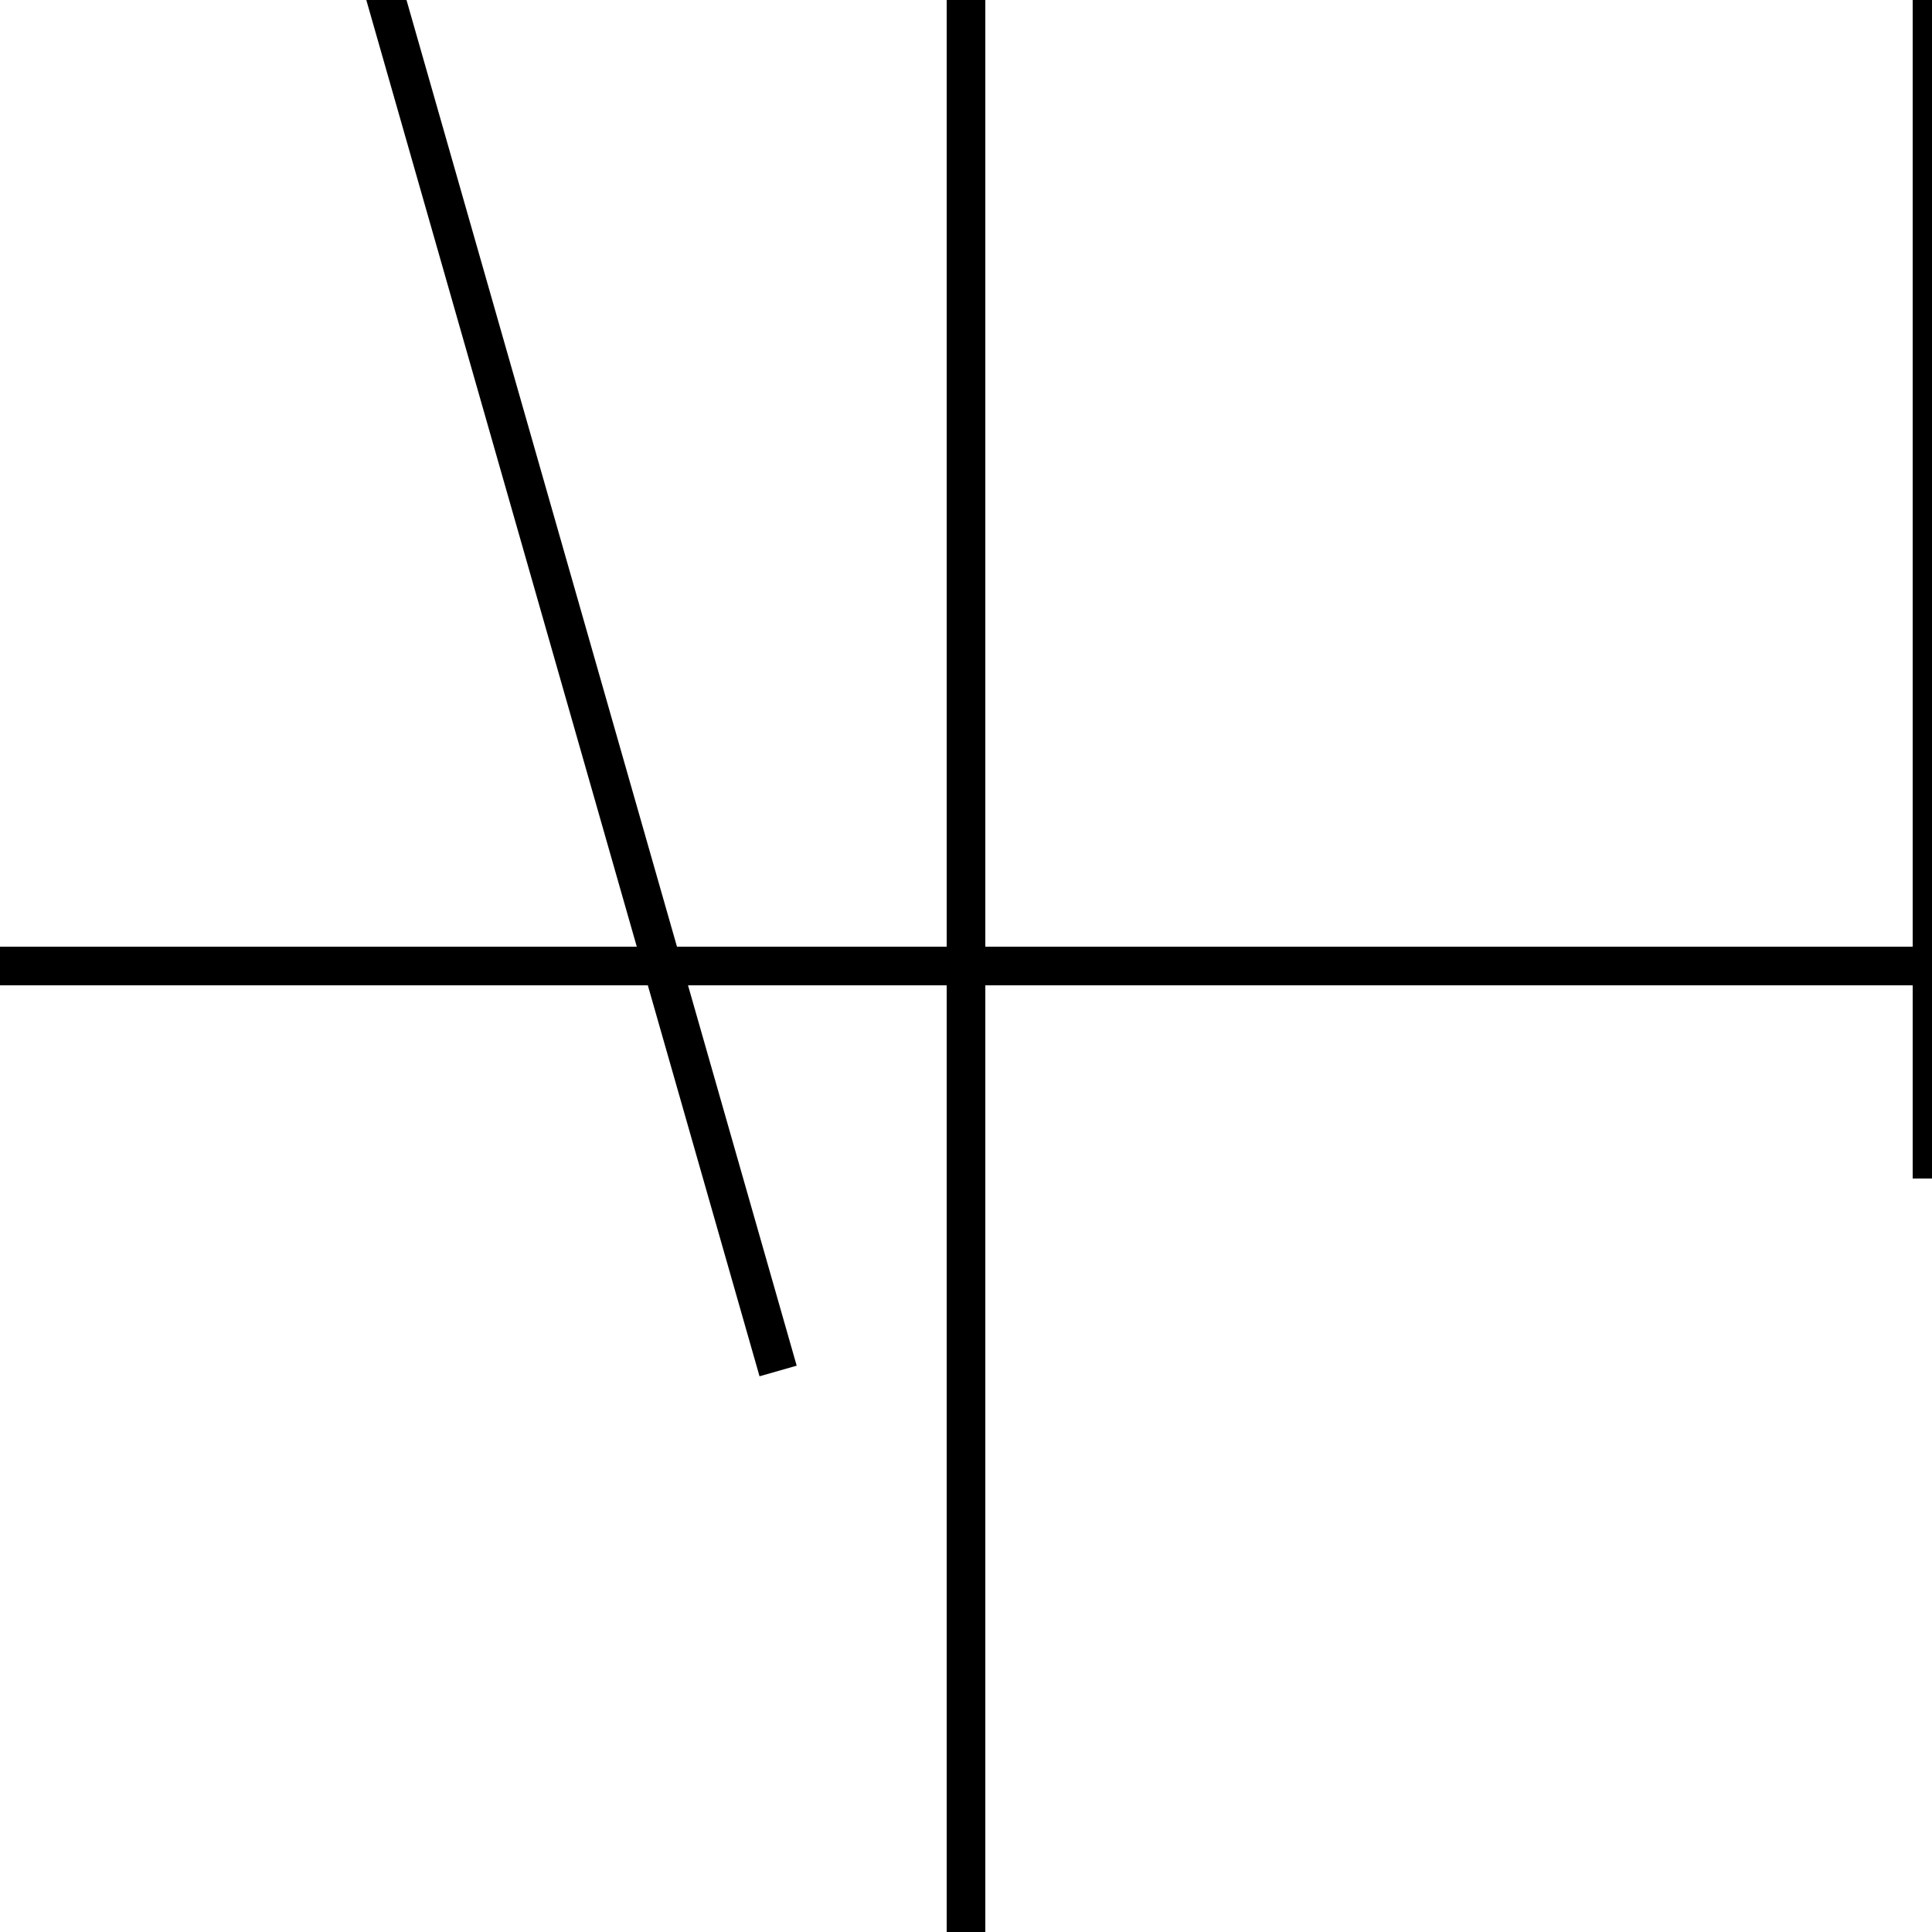
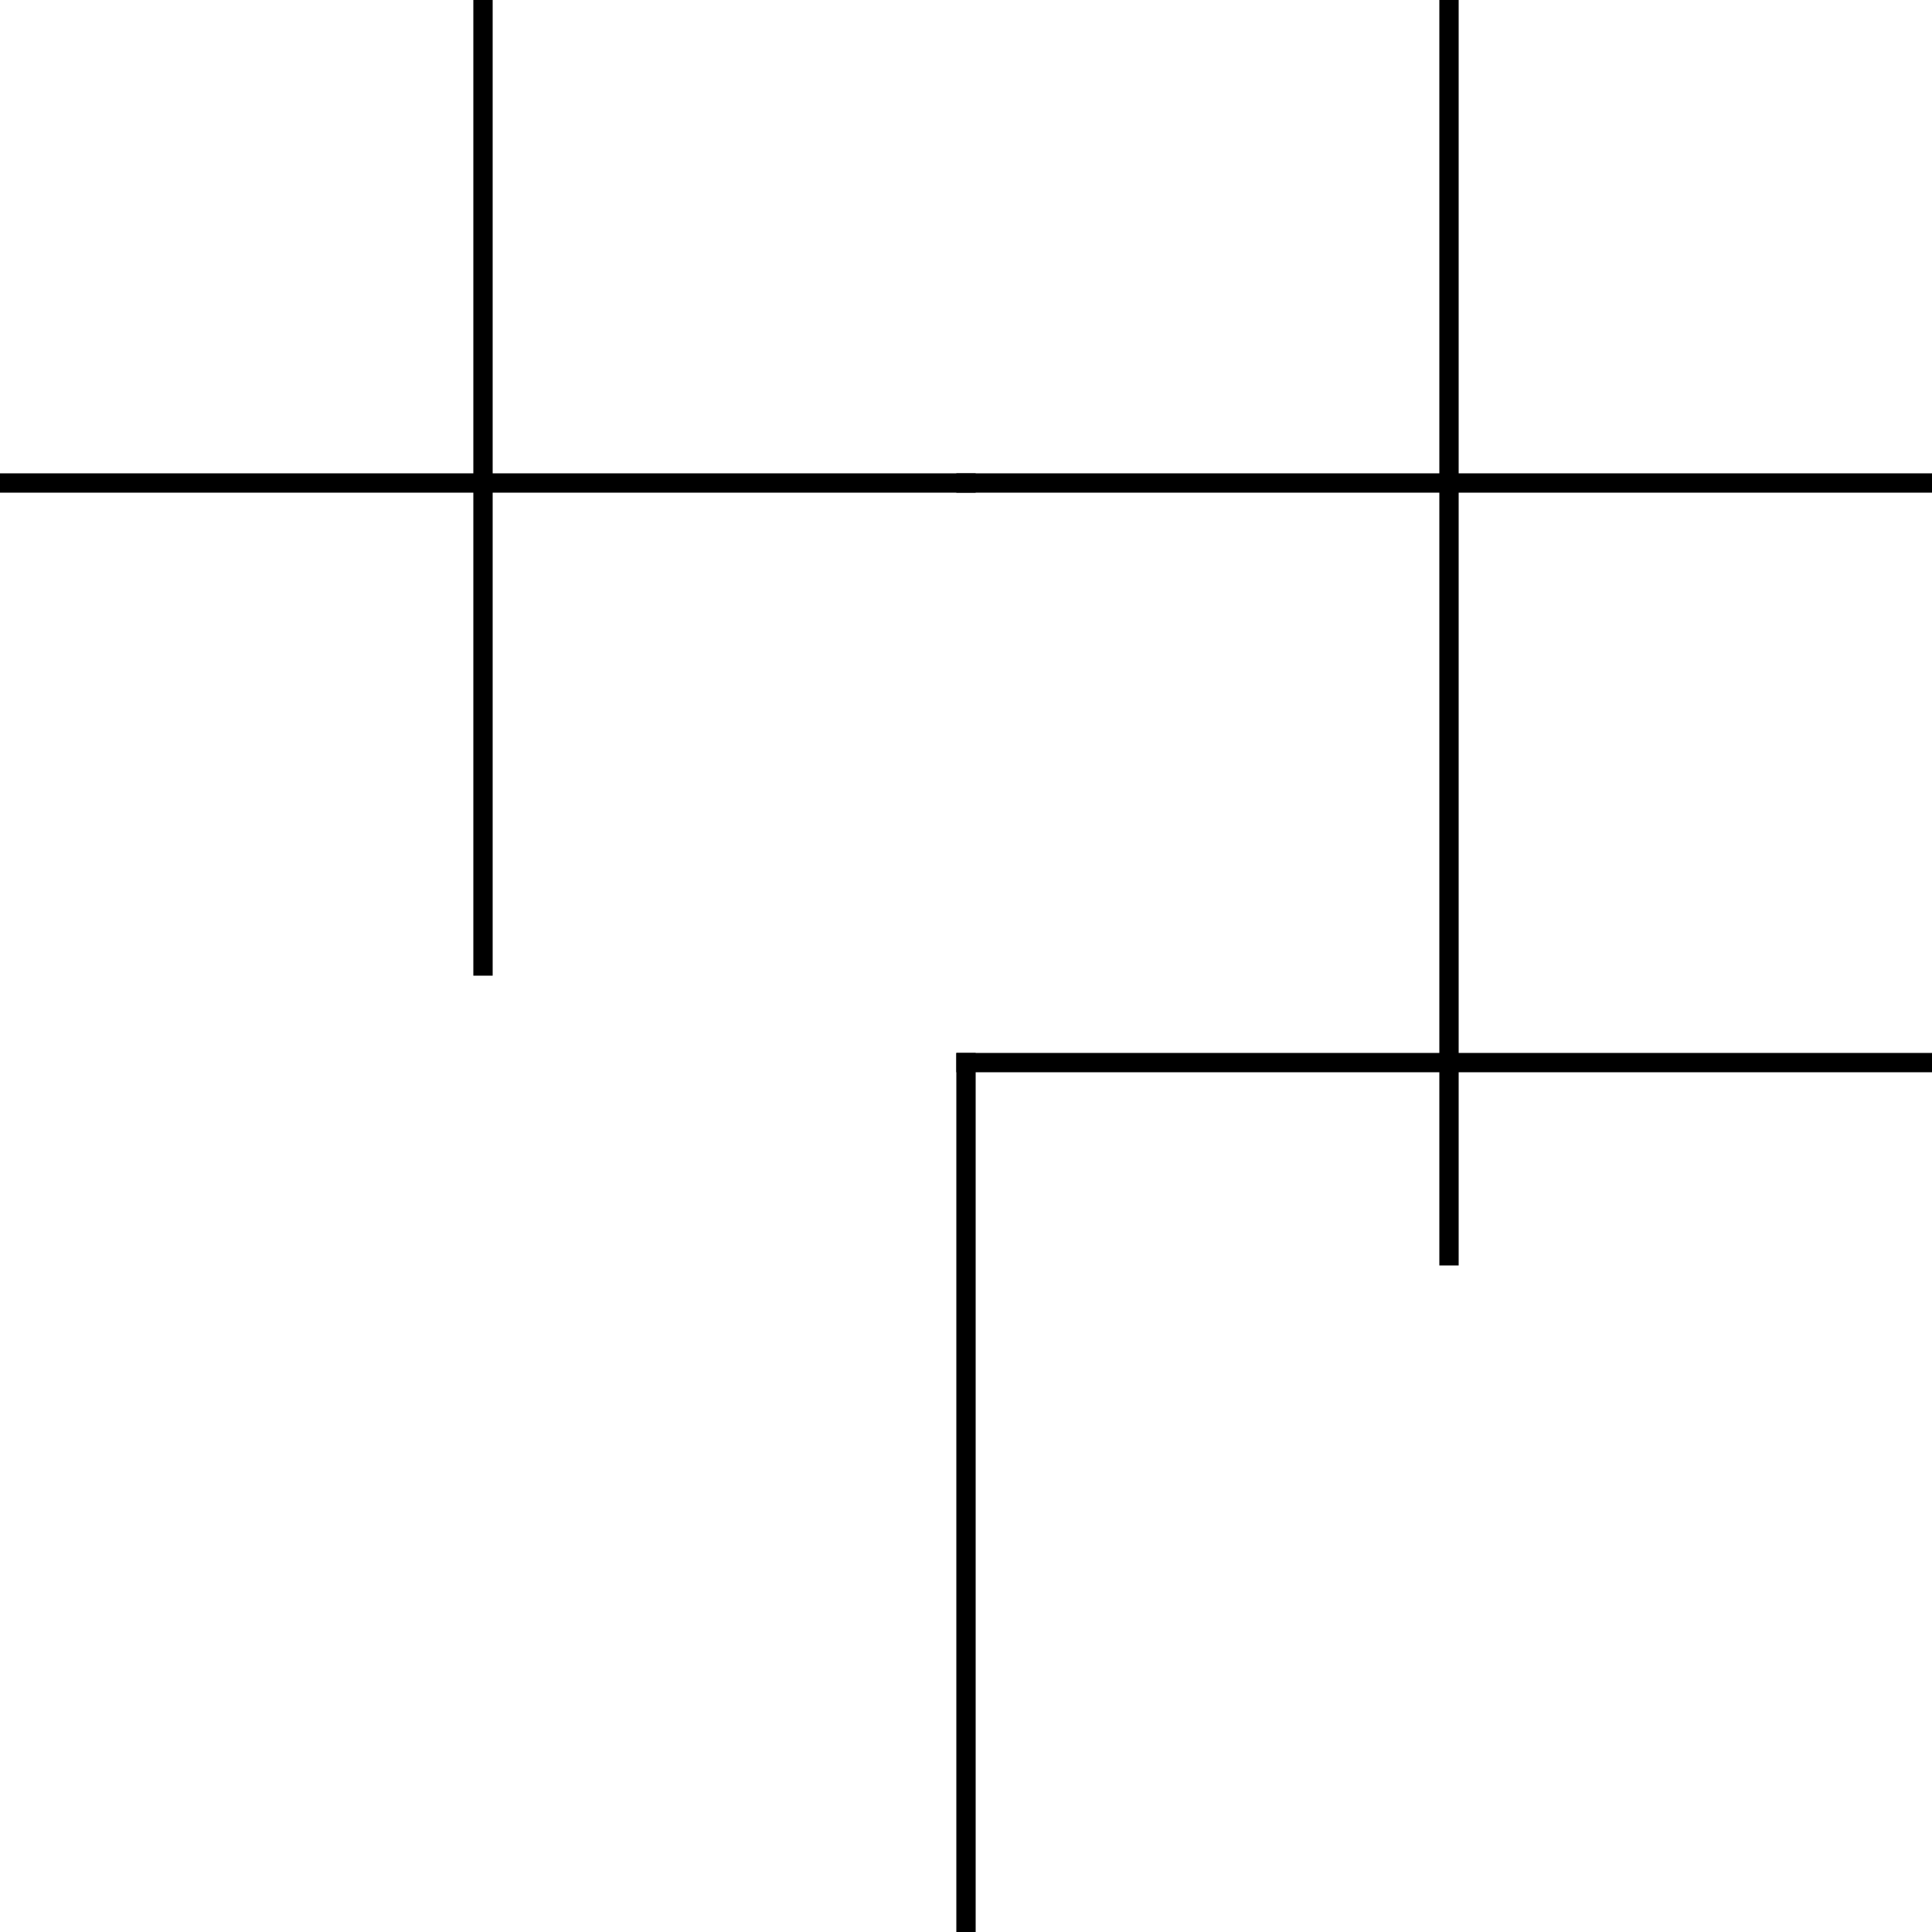
- <svg xmlns="http://www.w3.org/2000/svg" width="100" height="100" version="1.1">
+ <svg xmlns="http://www.w3.org/2000/svg" width="200" height="200" version="1.1">
  <g fill="none" stroke="#000000" stroke-width="2" stroke-linecap="square">
    <line x1="0" y1="50" x2="100" y2="50" />
    <line x1="50" y1="0" x2="50" y2="100" />
-     <line x1="100" y1="0" x2="100" y2="60" />
-     <line x1="20" y1="0" x2="40" y2="70" />
+     <line x1="150" y1="0" x2="150" y2="130" />
+     <line x1="100" y1="50" x2="200" y2="50" />
+     <line x1="100" y1="110" x2="100" y2="200" />
+     <line x1="100" y1="110" x2="200" y2="110" />
  </g>
</svg>
